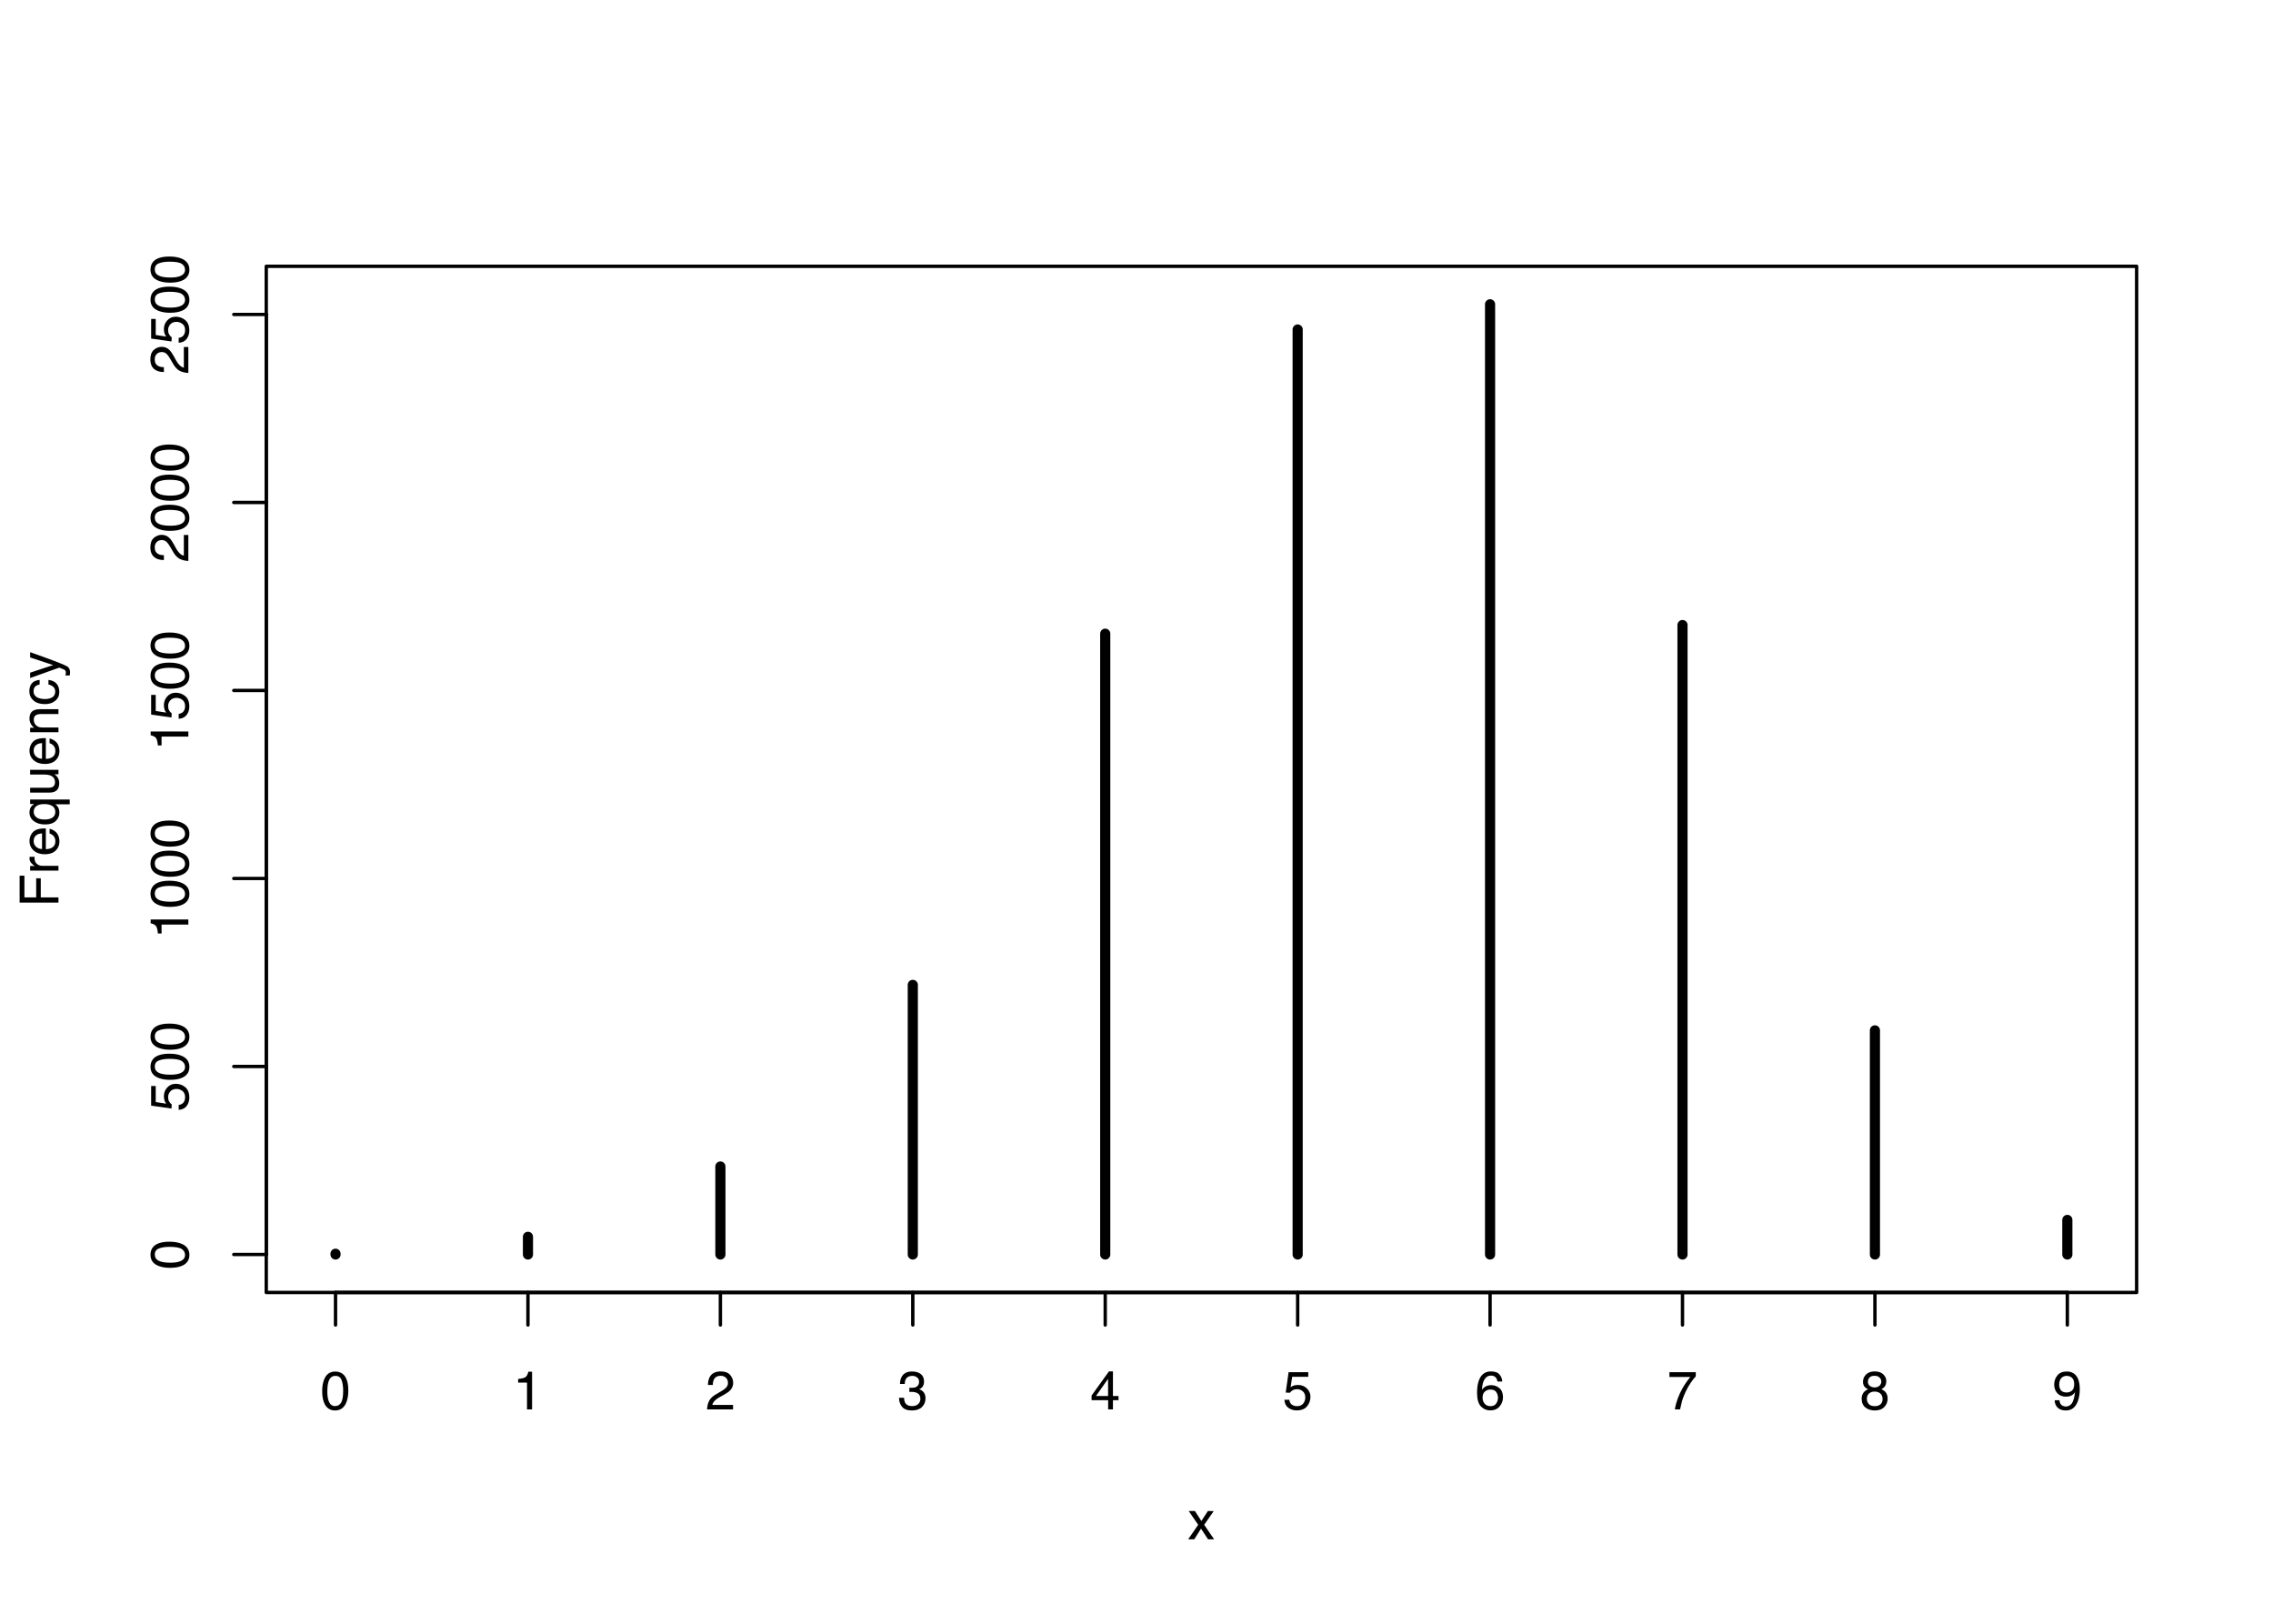
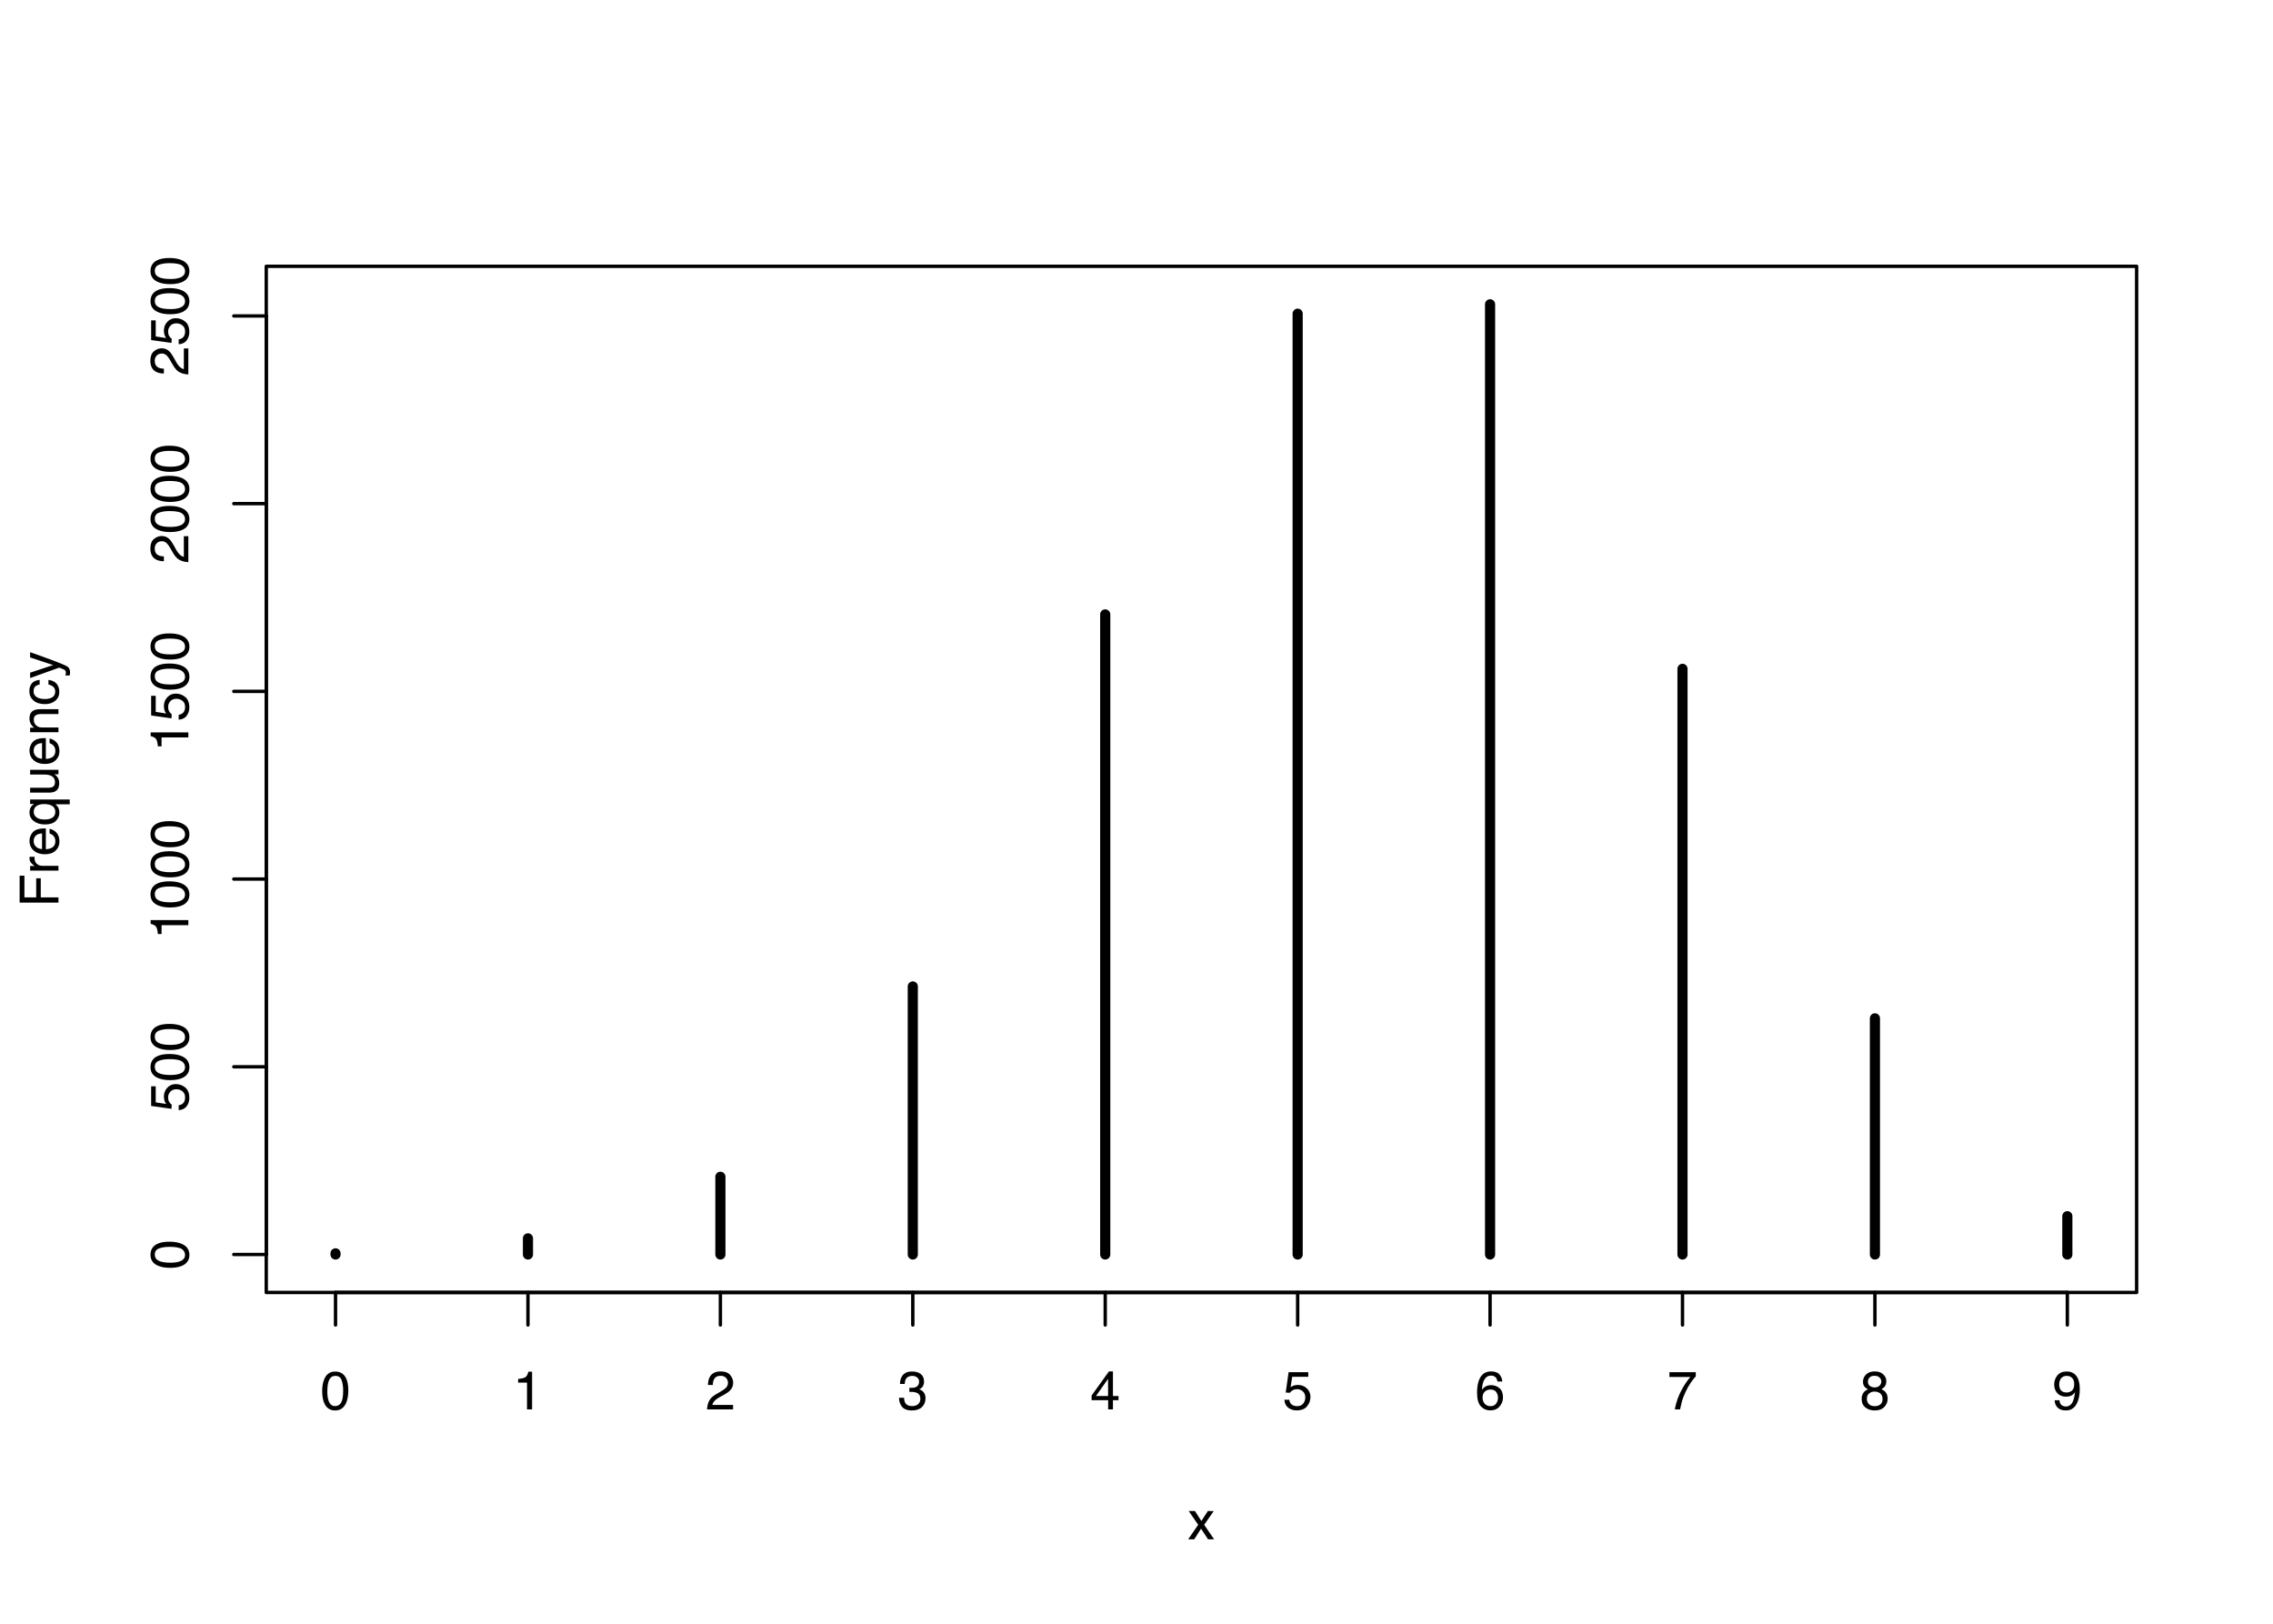
<svg xmlns="http://www.w3.org/2000/svg" xmlns:xlink="http://www.w3.org/1999/xlink" width="504pt" height="360pt" viewBox="0 0 504 360" version="1.1">
  <defs>
    <g>
      <symbol overflow="visible" id="glyph0-0">
        <path style="stroke:none;" d="M 0 -0.391 L -8.609 -0.391 L -8.609 -7.219 L 0 -7.219 Z M -1.078 -6.141 L -7.531 -6.141 L -7.531 -1.469 L -1.078 -1.469 Z M -1.078 -6.141 " />
      </symbol>
      <symbol overflow="visible" id="glyph0-1">
        <path style="stroke:none;" d="M -8.391 -3.25 C -8.391 -4.332 -7.941 -5.117 -7.047 -5.609 C -6.359 -5.984 -5.41 -6.172 -4.203 -6.172 C -3.066 -6.172 -2.125 -6 -1.375 -5.656 C -0.301 -5.164 0.234 -4.359 0.234 -3.234 C 0.234 -2.234 -0.203 -1.484 -1.078 -0.984 C -1.816 -0.578 -2.801 -0.375 -4.031 -0.375 C -4.977 -0.375 -5.797 -0.5 -6.484 -0.75 C -7.754 -1.207 -8.391 -2.039 -8.391 -3.25 Z M -0.734 -3.234 C -0.734 -3.785 -0.973 -4.223 -1.453 -4.547 C -1.941 -4.867 -2.848 -5.031 -4.172 -5.031 C -5.117 -5.031 -5.898 -4.91 -6.516 -4.672 C -7.129 -4.441 -7.438 -3.988 -7.438 -3.312 C -7.438 -2.688 -7.145 -2.227 -6.562 -1.938 C -5.977 -1.656 -5.117 -1.516 -3.984 -1.516 C -3.129 -1.516 -2.441 -1.609 -1.922 -1.797 C -1.129 -2.078 -0.734 -2.555 -0.734 -3.234 Z M -0.734 -3.234 " />
      </symbol>
      <symbol overflow="visible" id="glyph0-2">
        <path style="stroke:none;" d="M -2.141 -1.484 C -1.535 -1.555 -1.117 -1.836 -0.891 -2.328 C -0.773 -2.578 -0.719 -2.863 -0.719 -3.188 C -0.719 -3.812 -0.914 -4.273 -1.312 -4.578 C -1.707 -4.879 -2.148 -5.031 -2.641 -5.031 C -3.223 -5.031 -3.676 -4.848 -4 -4.484 C -4.32 -4.129 -4.484 -3.703 -4.484 -3.203 C -4.484 -2.836 -4.41 -2.523 -4.266 -2.266 C -4.129 -2.004 -3.938 -1.785 -3.688 -1.609 L -3.734 -0.688 L -8.25 -1.328 L -8.25 -5.688 L -7.234 -5.688 L -7.234 -2.125 L -4.906 -1.766 C -5.051 -1.961 -5.16 -2.148 -5.234 -2.328 C -5.359 -2.641 -5.422 -3 -5.422 -3.406 C -5.422 -4.176 -5.172 -4.828 -4.672 -5.359 C -4.18 -5.898 -3.555 -6.172 -2.797 -6.172 C -2.004 -6.172 -1.301 -5.922 -0.688 -5.422 C -0.082 -4.93 0.219 -4.148 0.219 -3.078 C 0.219 -2.398 0.023 -1.797 -0.359 -1.266 C -0.742 -0.742 -1.336 -0.453 -2.141 -0.391 Z M -2.141 -1.484 " />
      </symbol>
      <symbol overflow="visible" id="glyph0-3">
        <path style="stroke:none;" d="M -5.938 -1.156 L -6.75 -1.156 C -6.82 -1.914 -6.945 -2.441 -7.125 -2.734 C -7.301 -3.035 -7.711 -3.266 -8.359 -3.422 L -8.359 -4.25 L 0 -4.25 L 0 -3.125 L -5.938 -3.125 Z M -5.938 -1.156 " />
      </symbol>
      <symbol overflow="visible" id="glyph0-4">
        <path style="stroke:none;" d="M 0 -0.375 C -0.719 -0.414 -1.344 -0.566 -1.875 -0.828 C -2.414 -1.086 -2.906 -1.594 -3.344 -2.344 L -4 -3.469 C -4.289 -3.969 -4.539 -4.32 -4.75 -4.531 C -5.07 -4.852 -5.441 -5.016 -5.859 -5.016 C -6.348 -5.016 -6.734 -4.863 -7.016 -4.562 C -7.305 -4.27 -7.453 -3.883 -7.453 -3.406 C -7.453 -2.676 -7.18 -2.176 -6.641 -1.906 C -6.336 -1.75 -5.93 -1.664 -5.422 -1.656 L -5.422 -0.578 C -6.148 -0.586 -6.742 -0.723 -7.203 -0.984 C -8.016 -1.441 -8.422 -2.25 -8.422 -3.406 C -8.422 -4.363 -8.16 -5.062 -7.641 -5.5 C -7.117 -5.945 -6.539 -6.172 -5.906 -6.172 C -5.238 -6.172 -4.664 -5.938 -4.188 -5.469 C -3.906 -5.195 -3.566 -4.707 -3.172 -4 L -2.734 -3.188 C -2.523 -2.812 -2.32 -2.516 -2.125 -2.297 C -1.789 -1.898 -1.414 -1.648 -1 -1.547 L -1 -6.141 L 0 -6.141 Z M 0 -0.375 " />
      </symbol>
      <symbol overflow="visible" id="glyph0-5">
        <path style="stroke:none;" d="M -8.609 -1.031 L -8.609 -7 L -7.547 -7 L -7.547 -2.188 L -4.938 -2.188 L -4.938 -6.422 L -3.922 -6.422 L -3.922 -2.188 L 0 -2.188 L 0 -1.031 Z M -8.609 -1.031 " />
      </symbol>
      <symbol overflow="visible" id="glyph0-6">
        <path style="stroke:none;" d="M -6.281 -0.797 L -6.281 -1.812 L -5.188 -1.812 C -5.406 -1.883 -5.664 -2.082 -5.969 -2.406 C -6.27 -2.727 -6.422 -3.098 -6.422 -3.516 C -6.422 -3.535 -6.414 -3.566 -6.406 -3.609 C -6.406 -3.66 -6.398 -3.742 -6.391 -3.859 L -5.281 -3.859 C -5.289 -3.797 -5.297 -3.738 -5.297 -3.688 C -5.297 -3.633 -5.297 -3.578 -5.297 -3.516 C -5.297 -2.984 -5.125 -2.57 -4.781 -2.281 C -4.445 -2 -4.055 -1.859 -3.609 -1.859 L 0 -1.859 L 0 -0.797 Z M -6.281 -0.797 " />
      </symbol>
      <symbol overflow="visible" id="glyph0-7">
        <path style="stroke:none;" d="M -6.422 -3.391 C -6.422 -3.836 -6.316 -4.27 -6.109 -4.688 C -5.898 -5.102 -5.629 -5.422 -5.297 -5.641 C -4.973 -5.848 -4.602 -5.988 -4.188 -6.062 C -3.895 -6.125 -3.43 -6.156 -2.797 -6.156 L -2.797 -1.547 C -2.16 -1.566 -1.648 -1.719 -1.266 -2 C -0.879 -2.281 -0.688 -2.719 -0.688 -3.312 C -0.688 -3.863 -0.867 -4.301 -1.234 -4.625 C -1.441 -4.812 -1.688 -4.945 -1.969 -5.031 L -1.969 -6.062 C -1.738 -6.039 -1.484 -5.953 -1.203 -5.797 C -0.922 -5.641 -0.688 -5.469 -0.5 -5.281 C -0.188 -4.957 0.02 -4.555 0.125 -4.078 C 0.188 -3.828 0.219 -3.539 0.219 -3.219 C 0.219 -2.438 -0.062 -1.773 -0.625 -1.234 C -1.195 -0.691 -1.992 -0.422 -3.016 -0.422 C -4.023 -0.422 -4.844 -0.691 -5.469 -1.234 C -6.102 -1.785 -6.422 -2.504 -6.422 -3.391 Z M -3.641 -5.062 C -4.098 -5.02 -4.461 -4.922 -4.734 -4.766 C -5.242 -4.484 -5.5 -4.004 -5.5 -3.328 C -5.5 -2.836 -5.32 -2.426 -4.969 -2.094 C -4.625 -1.77 -4.18 -1.598 -3.641 -1.578 Z M -6.422 -3.281 Z M -6.422 -3.281 " />
      </symbol>
      <symbol overflow="visible" id="glyph0-8">
        <path style="stroke:none;" d="M -3.047 -1.453 C -2.504 -1.453 -2.051 -1.531 -1.688 -1.688 C -1.031 -1.957 -0.703 -2.438 -0.703 -3.125 C -0.703 -3.863 -1.047 -4.367 -1.734 -4.641 C -2.117 -4.797 -2.602 -4.875 -3.188 -4.875 C -3.738 -4.875 -4.191 -4.789 -4.547 -4.625 C -5.172 -4.344 -5.484 -3.844 -5.484 -3.125 C -5.484 -2.664 -5.285 -2.27 -4.891 -1.938 C -4.492 -1.613 -3.879 -1.453 -3.047 -1.453 Z M -6.422 -3.016 C -6.422 -3.535 -6.289 -3.973 -6.031 -4.328 C -5.883 -4.523 -5.676 -4.711 -5.406 -4.891 L -6.281 -4.891 L -6.281 -5.891 L 2.5 -5.891 L 2.5 -4.828 L -0.719 -4.828 C -0.438 -4.648 -0.211 -4.406 -0.047 -4.094 C 0.117 -3.789 0.203 -3.406 0.203 -2.938 C 0.203 -2.27 -0.055 -1.672 -0.578 -1.141 C -1.109 -0.617 -1.91 -0.359 -2.984 -0.359 C -3.984 -0.359 -4.805 -0.602 -5.453 -1.094 C -6.098 -1.582 -6.422 -2.223 -6.422 -3.016 Z M -6.422 -3.016 " />
      </symbol>
      <symbol overflow="visible" id="glyph0-9">
        <path style="stroke:none;" d="M -6.281 -1.828 L -2.109 -1.828 C -1.785 -1.828 -1.523 -1.879 -1.328 -1.984 C -0.953 -2.172 -0.766 -2.52 -0.766 -3.031 C -0.766 -3.758 -1.094 -4.258 -1.75 -4.531 C -2.102 -4.676 -2.582 -4.75 -3.188 -4.75 L -6.281 -4.75 L -6.281 -5.797 L 0 -5.797 L 0 -4.812 L -0.922 -4.812 C -0.68 -4.676 -0.484 -4.508 -0.328 -4.312 C 0.004 -3.906 0.172 -3.414 0.172 -2.844 C 0.172 -1.945 -0.129 -1.336 -0.734 -1.016 C -1.047 -0.836 -1.473 -0.75 -2.016 -0.75 L -6.281 -0.75 Z M -6.422 -3.281 Z M -6.422 -3.281 " />
      </symbol>
      <symbol overflow="visible" id="glyph0-10">
        <path style="stroke:none;" d="M -6.281 -0.781 L -6.281 -1.781 L -5.391 -1.781 C -5.754 -2.07 -6.016 -2.383 -6.172 -2.719 C -6.336 -3.051 -6.422 -3.422 -6.422 -3.828 C -6.422 -4.711 -6.109 -5.312 -5.484 -5.625 C -5.141 -5.801 -4.656 -5.891 -4.031 -5.891 L 0 -5.891 L 0 -4.812 L -3.953 -4.812 C -4.336 -4.812 -4.645 -4.754 -4.875 -4.641 C -5.27 -4.453 -5.469 -4.113 -5.469 -3.625 C -5.469 -3.375 -5.441 -3.172 -5.391 -3.016 C -5.305 -2.723 -5.133 -2.469 -4.875 -2.25 C -4.664 -2.07 -4.453 -1.957 -4.234 -1.906 C -4.016 -1.852 -3.695 -1.828 -3.281 -1.828 L 0 -1.828 L 0 -0.781 Z M -6.422 -3.25 Z M -6.422 -3.25 " />
      </symbol>
      <symbol overflow="visible" id="glyph0-11">
        <path style="stroke:none;" d="M -6.453 -3.188 C -6.453 -3.895 -6.281 -4.469 -5.938 -4.906 C -5.594 -5.352 -5.004 -5.625 -4.172 -5.719 L -4.172 -4.688 C -4.555 -4.625 -4.875 -4.484 -5.125 -4.266 C -5.383 -4.047 -5.516 -3.688 -5.516 -3.188 C -5.516 -2.52 -5.188 -2.039 -4.531 -1.75 C -4.102 -1.562 -3.578 -1.469 -2.953 -1.469 C -2.328 -1.469 -1.797 -1.598 -1.359 -1.859 C -0.93 -2.129 -0.719 -2.551 -0.719 -3.125 C -0.719 -3.562 -0.852 -3.906 -1.125 -4.156 C -1.395 -4.414 -1.758 -4.594 -2.219 -4.688 L -2.219 -5.719 C -1.383 -5.602 -0.773 -5.312 -0.391 -4.844 C -0.004 -4.375 0.188 -3.773 0.188 -3.047 C 0.188 -2.223 -0.113 -1.566 -0.719 -1.078 C -1.32 -0.586 -2.07 -0.344 -2.969 -0.344 C -4.07 -0.344 -4.926 -0.609 -5.531 -1.141 C -6.145 -1.68 -6.453 -2.363 -6.453 -3.188 Z M -6.422 -3.031 Z M -6.422 -3.031 " />
      </symbol>
      <symbol overflow="visible" id="glyph0-12">
        <path style="stroke:none;" d="M -6.281 -4.688 L -6.281 -5.859 C -5.875 -5.711 -4.953 -5.383 -3.516 -4.875 C -2.441 -4.488 -1.566 -4.164 -0.891 -3.906 C 0.711 -3.301 1.691 -2.875 2.047 -2.625 C 2.398 -2.375 2.578 -1.941 2.578 -1.328 C 2.578 -1.18 2.566 -1.066 2.547 -0.984 C 2.535 -0.91 2.516 -0.812 2.484 -0.688 L 1.531 -0.688 C 1.582 -0.875 1.613 -1.008 1.625 -1.094 C 1.633 -1.176 1.641 -1.25 1.641 -1.312 C 1.641 -1.5 1.609 -1.641 1.547 -1.734 C 1.484 -1.828 1.406 -1.906 1.312 -1.969 C 1.281 -1.988 1.117 -2.055 0.828 -2.172 C 0.535 -2.297 0.32 -2.383 0.188 -2.438 L -6.281 -0.125 L -6.281 -1.312 L -1.172 -3 Z M -6.422 -3 Z M -6.422 -3 " />
      </symbol>
      <symbol overflow="visible" id="glyph1-0">
        <path style="stroke:none;" d="M 0.391 0 L 0.391 -8.609 L 7.219 -8.609 L 7.219 0 Z M 6.141 -1.078 L 6.141 -7.531 L 1.469 -7.531 L 1.469 -1.078 Z M 6.141 -1.078 " />
      </symbol>
      <symbol overflow="visible" id="glyph1-1">
        <path style="stroke:none;" d="M 0.172 -6.281 L 1.547 -6.281 L 2.984 -4.062 L 4.438 -6.281 L 5.719 -6.25 L 3.609 -3.219 L 5.812 0 L 4.469 0 L 2.906 -2.359 L 1.406 0 L 0.062 0 L 2.281 -3.219 Z M 0.172 -6.281 " />
      </symbol>
      <symbol overflow="visible" id="glyph1-2">
        <path style="stroke:none;" d="M 3.25 -8.391 C 4.332 -8.391 5.117 -7.941 5.609 -7.047 C 5.984 -6.359 6.172 -5.41 6.172 -4.203 C 6.172 -3.066 6 -2.125 5.656 -1.375 C 5.164 -0.301 4.359 0.234 3.234 0.234 C 2.234 0.234 1.484 -0.203 0.984 -1.078 C 0.578 -1.816 0.375 -2.801 0.375 -4.031 C 0.375 -4.977 0.5 -5.797 0.75 -6.484 C 1.207 -7.754 2.039 -8.391 3.25 -8.391 Z M 3.234 -0.734 C 3.785 -0.734 4.223 -0.973 4.547 -1.453 C 4.867 -1.941 5.031 -2.848 5.031 -4.172 C 5.031 -5.117 4.91 -5.898 4.672 -6.516 C 4.441 -7.129 3.988 -7.438 3.312 -7.438 C 2.688 -7.438 2.227 -7.145 1.938 -6.562 C 1.656 -5.977 1.516 -5.117 1.516 -3.984 C 1.516 -3.129 1.609 -2.441 1.797 -1.922 C 2.078 -1.129 2.555 -0.734 3.234 -0.734 Z M 3.234 -0.734 " />
      </symbol>
      <symbol overflow="visible" id="glyph1-3">
        <path style="stroke:none;" d="M 1.156 -5.938 L 1.156 -6.75 C 1.914 -6.82 2.441 -6.945 2.734 -7.125 C 3.035 -7.301 3.266 -7.711 3.422 -8.359 L 4.25 -8.359 L 4.25 0 L 3.125 0 L 3.125 -5.938 Z M 1.156 -5.938 " />
      </symbol>
      <symbol overflow="visible" id="glyph1-4">
        <path style="stroke:none;" d="M 0.375 0 C 0.414 -0.719 0.566 -1.344 0.828 -1.875 C 1.086 -2.414 1.594 -2.906 2.344 -3.344 L 3.469 -4 C 3.969 -4.289 4.32 -4.539 4.531 -4.75 C 4.852 -5.07 5.016 -5.441 5.016 -5.859 C 5.016 -6.348 4.863 -6.734 4.562 -7.016 C 4.27 -7.305 3.883 -7.453 3.406 -7.453 C 2.676 -7.453 2.176 -7.18 1.906 -6.641 C 1.75 -6.336 1.664 -5.93 1.656 -5.422 L 0.578 -5.422 C 0.586 -6.148 0.723 -6.742 0.984 -7.203 C 1.441 -8.016 2.25 -8.422 3.406 -8.422 C 4.363 -8.422 5.062 -8.16 5.5 -7.641 C 5.945 -7.117 6.172 -6.539 6.172 -5.906 C 6.172 -5.238 5.938 -4.664 5.469 -4.188 C 5.195 -3.906 4.707 -3.566 4 -3.172 L 3.188 -2.734 C 2.812 -2.523 2.516 -2.32 2.297 -2.125 C 1.898 -1.789 1.648 -1.414 1.547 -1 L 6.141 -1 L 6.141 0 Z M 0.375 0 " />
      </symbol>
      <symbol overflow="visible" id="glyph1-5">
        <path style="stroke:none;" d="M 3.125 0.234 C 2.125 0.234 1.398 -0.035 0.953 -0.578 C 0.504 -1.129 0.281 -1.797 0.281 -2.578 L 1.391 -2.578 C 1.43 -2.035 1.531 -1.641 1.688 -1.391 C 1.969 -0.953 2.461 -0.734 3.172 -0.734 C 3.734 -0.734 4.18 -0.879 4.516 -1.172 C 4.848 -1.473 5.016 -1.859 5.016 -2.328 C 5.016 -2.898 4.836 -3.301 4.484 -3.531 C 4.129 -3.77 3.641 -3.891 3.016 -3.891 C 2.941 -3.891 2.867 -3.883 2.797 -3.875 C 2.723 -3.875 2.648 -3.875 2.578 -3.875 L 2.578 -4.812 C 2.691 -4.789 2.785 -4.781 2.859 -4.781 C 2.93 -4.781 3.008 -4.781 3.094 -4.781 C 3.488 -4.781 3.812 -4.844 4.062 -4.969 C 4.508 -5.188 4.734 -5.578 4.734 -6.141 C 4.734 -6.555 4.582 -6.875 4.281 -7.094 C 3.988 -7.32 3.645 -7.438 3.25 -7.438 C 2.551 -7.438 2.066 -7.203 1.797 -6.734 C 1.648 -6.484 1.566 -6.117 1.547 -5.641 L 0.5 -5.641 C 0.5 -6.266 0.625 -6.797 0.875 -7.234 C 1.301 -8.016 2.055 -8.406 3.141 -8.406 C 3.992 -8.406 4.656 -8.211 5.125 -7.828 C 5.594 -7.453 5.828 -6.898 5.828 -6.172 C 5.828 -5.66 5.691 -5.242 5.422 -4.922 C 5.242 -4.723 5.02 -4.566 4.75 -4.453 C 5.188 -4.328 5.531 -4.094 5.781 -3.75 C 6.031 -3.406 6.156 -2.984 6.156 -2.484 C 6.156 -1.68 5.891 -1.023 5.359 -0.516 C 4.836 -0.016 4.094 0.234 3.125 0.234 Z M 3.125 0.234 " />
      </symbol>
      <symbol overflow="visible" id="glyph1-6">
        <path style="stroke:none;" d="M 3.969 -2.969 L 3.969 -6.781 L 1.281 -2.969 Z M 3.984 0 L 3.984 -2.047 L 0.312 -2.047 L 0.312 -3.078 L 4.156 -8.422 L 5.047 -8.422 L 5.047 -2.969 L 6.281 -2.969 L 6.281 -2.047 L 5.047 -2.047 L 5.047 0 Z M 3.984 0 " />
      </symbol>
      <symbol overflow="visible" id="glyph1-7">
        <path style="stroke:none;" d="M 1.484 -2.141 C 1.555 -1.535 1.836 -1.117 2.328 -0.891 C 2.578 -0.773 2.863 -0.719 3.188 -0.719 C 3.812 -0.719 4.273 -0.914 4.578 -1.312 C 4.879 -1.707 5.031 -2.148 5.031 -2.641 C 5.031 -3.223 4.848 -3.676 4.484 -4 C 4.129 -4.32 3.703 -4.484 3.203 -4.484 C 2.836 -4.484 2.523 -4.41 2.266 -4.266 C 2.004 -4.129 1.785 -3.938 1.609 -3.688 L 0.688 -3.734 L 1.328 -8.25 L 5.688 -8.25 L 5.688 -7.234 L 2.125 -7.234 L 1.766 -4.906 C 1.961 -5.051 2.148 -5.16 2.328 -5.234 C 2.641 -5.359 3 -5.422 3.406 -5.422 C 4.176 -5.422 4.828 -5.172 5.359 -4.672 C 5.898 -4.18 6.172 -3.555 6.172 -2.797 C 6.172 -2.004 5.922 -1.301 5.422 -0.688 C 4.93 -0.082 4.148 0.219 3.078 0.219 C 2.398 0.219 1.797 0.023 1.266 -0.359 C 0.742 -0.742 0.453 -1.336 0.391 -2.141 Z M 1.484 -2.141 " />
      </symbol>
      <symbol overflow="visible" id="glyph1-8">
        <path style="stroke:none;" d="M 3.516 -8.422 C 4.453 -8.422 5.102 -8.176 5.469 -7.688 C 5.844 -7.207 6.031 -6.707 6.031 -6.188 L 4.984 -6.188 C 4.922 -6.52 4.82 -6.781 4.688 -6.969 C 4.426 -7.32 4.039 -7.5 3.531 -7.5 C 2.938 -7.5 2.461 -7.223 2.109 -6.672 C 1.766 -6.129 1.578 -5.352 1.547 -4.344 C 1.785 -4.695 2.086 -4.961 2.453 -5.141 C 2.785 -5.297 3.16 -5.375 3.578 -5.375 C 4.285 -5.375 4.898 -5.148 5.422 -4.703 C 5.941 -4.254 6.203 -3.582 6.203 -2.688 C 6.203 -1.926 5.953 -1.25 5.453 -0.656 C 4.961 -0.07 4.258 0.219 3.344 0.219 C 2.551 0.219 1.867 -0.078 1.297 -0.672 C 0.734 -1.273 0.453 -2.281 0.453 -3.688 C 0.453 -4.727 0.578 -5.613 0.828 -6.344 C 1.316 -7.727 2.211 -8.422 3.516 -8.422 Z M 3.438 -0.719 C 3.988 -0.719 4.398 -0.906 4.672 -1.281 C 4.953 -1.656 5.094 -2.098 5.094 -2.609 C 5.094 -3.035 4.969 -3.441 4.719 -3.828 C 4.477 -4.211 4.031 -4.406 3.375 -4.406 C 2.926 -4.406 2.531 -4.254 2.188 -3.953 C 1.844 -3.66 1.672 -3.211 1.672 -2.609 C 1.672 -2.078 1.828 -1.629 2.141 -1.266 C 2.453 -0.898 2.883 -0.719 3.438 -0.719 Z M 3.438 -0.719 " />
      </symbol>
      <symbol overflow="visible" id="glyph1-9">
        <path style="stroke:none;" d="M 6.281 -8.25 L 6.281 -7.328 C 6.008 -7.066 5.648 -6.613 5.203 -5.969 C 4.754 -5.32 4.359 -4.625 4.016 -3.875 C 3.672 -3.133 3.41 -2.469 3.234 -1.875 C 3.129 -1.488 2.984 -0.863 2.797 0 L 1.641 0 C 1.898 -1.602 2.484 -3.195 3.391 -4.781 C 3.93 -5.707 4.492 -6.508 5.078 -7.188 L 0.438 -7.188 L 0.438 -8.25 Z M 6.281 -8.25 " />
      </symbol>
      <symbol overflow="visible" id="glyph1-10">
        <path style="stroke:none;" d="M 3.266 -4.875 C 3.734 -4.875 4.098 -5.004 4.359 -5.266 C 4.617 -5.523 4.75 -5.832 4.75 -6.188 C 4.75 -6.5 4.625 -6.785 4.375 -7.047 C 4.125 -7.316 3.742 -7.453 3.234 -7.453 C 2.723 -7.453 2.352 -7.316 2.125 -7.047 C 1.895 -6.785 1.781 -6.484 1.781 -6.141 C 1.781 -5.742 1.926 -5.43 2.219 -5.203 C 2.52 -4.984 2.867 -4.875 3.266 -4.875 Z M 3.328 -0.719 C 3.816 -0.719 4.223 -0.848 4.547 -1.109 C 4.867 -1.379 5.031 -1.773 5.031 -2.297 C 5.031 -2.836 4.863 -3.25 4.531 -3.531 C 4.195 -3.812 3.77 -3.953 3.25 -3.953 C 2.75 -3.953 2.336 -3.805 2.016 -3.516 C 1.703 -3.234 1.547 -2.836 1.547 -2.328 C 1.547 -1.891 1.691 -1.508 1.984 -1.188 C 2.273 -0.875 2.723 -0.719 3.328 -0.719 Z M 1.828 -4.469 C 1.535 -4.594 1.305 -4.738 1.141 -4.906 C 0.836 -5.219 0.688 -5.625 0.688 -6.125 C 0.688 -6.75 0.91 -7.285 1.359 -7.734 C 1.816 -8.191 2.457 -8.422 3.281 -8.422 C 4.094 -8.422 4.723 -8.207 5.172 -7.781 C 5.629 -7.352 5.859 -6.859 5.859 -6.297 C 5.859 -5.773 5.727 -5.348 5.469 -5.016 C 5.32 -4.836 5.094 -4.66 4.781 -4.484 C 5.125 -4.328 5.395 -4.145 5.594 -3.938 C 5.969 -3.539 6.156 -3.031 6.156 -2.406 C 6.156 -1.664 5.906 -1.039 5.406 -0.531 C 4.914 -0.02 4.219 0.234 3.312 0.234 C 2.488 0.234 1.797 0.016 1.234 -0.422 C 0.672 -0.867 0.391 -1.516 0.391 -2.359 C 0.391 -2.848 0.508 -3.273 0.75 -3.641 C 0.988 -4.004 1.348 -4.281 1.828 -4.469 Z M 1.828 -4.469 " />
      </symbol>
      <symbol overflow="visible" id="glyph1-11">
        <path style="stroke:none;" d="M 1.594 -2.031 C 1.625 -1.445 1.848 -1.047 2.266 -0.828 C 2.484 -0.703 2.727 -0.641 3 -0.641 C 3.5 -0.641 3.926 -0.848 4.281 -1.266 C 4.633 -1.691 4.891 -2.547 5.047 -3.828 C 4.805 -3.461 4.516 -3.203 4.172 -3.047 C 3.828 -2.898 3.453 -2.828 3.047 -2.828 C 2.242 -2.828 1.602 -3.078 1.125 -3.578 C 0.656 -4.086 0.422 -4.738 0.422 -5.531 C 0.422 -6.289 0.656 -6.957 1.125 -7.531 C 1.594 -8.113 2.281 -8.406 3.188 -8.406 C 4.406 -8.406 5.25 -7.852 5.719 -6.75 C 5.969 -6.145 6.094 -5.391 6.094 -4.484 C 6.094 -3.453 5.941 -2.539 5.641 -1.75 C 5.129 -0.426 4.258 0.234 3.031 0.234 C 2.219 0.234 1.598 0.02 1.172 -0.406 C 0.742 -0.844 0.531 -1.383 0.531 -2.031 Z M 3.188 -3.75 C 3.613 -3.75 4 -3.883 4.344 -4.156 C 4.688 -4.438 4.859 -4.922 4.859 -5.609 C 4.859 -6.223 4.703 -6.68 4.391 -6.984 C 4.078 -7.285 3.68 -7.438 3.203 -7.438 C 2.691 -7.438 2.285 -7.266 1.984 -6.922 C 1.68 -6.578 1.531 -6.113 1.531 -5.531 C 1.531 -4.988 1.66 -4.555 1.922 -4.234 C 2.191 -3.91 2.613 -3.75 3.188 -3.75 Z M 3.188 -3.75 " />
      </symbol>
    </g>
  </defs>
  <g id="surface234">
    <rect x="0" y="0" width="504" height="360" style="fill:rgb(100%,100%,100%);fill-opacity:1;stroke:none;" />
-     <path style="fill:none;stroke-width:2.25;stroke-linecap:round;stroke-linejoin:round;stroke:rgb(0%,0%,0%);stroke-opacity:1;stroke-miterlimit:10;" d="M 74.398 278.133 L 74.398 277.965 " />
-     <path style="fill:none;stroke-width:2.25;stroke-linecap:round;stroke-linejoin:round;stroke:rgb(0%,0%,0%);stroke-opacity:1;stroke-miterlimit:10;" d="M 117.066 278.133 L 117.066 274.215 " />
-     <path style="fill:none;stroke-width:2.25;stroke-linecap:round;stroke-linejoin:round;stroke:rgb(0%,0%,0%);stroke-opacity:1;stroke-miterlimit:10;" d="M 159.734 278.133 L 159.734 258.625 " />
-     <path style="fill:none;stroke-width:2.25;stroke-linecap:round;stroke-linejoin:round;stroke:rgb(0%,0%,0%);stroke-opacity:1;stroke-miterlimit:10;" d="M 202.398 278.133 L 202.398 218.359 " />
-     <path style="fill:none;stroke-width:2.25;stroke-linecap:round;stroke-linejoin:round;stroke:rgb(0%,0%,0%);stroke-opacity:1;stroke-miterlimit:10;" d="M 245.066 278.133 L 245.066 140.496 " />
-     <path style="fill:none;stroke-width:2.25;stroke-linecap:round;stroke-linejoin:round;stroke:rgb(0%,0%,0%);stroke-opacity:1;stroke-miterlimit:10;" d="M 287.734 278.133 L 287.734 73.051 " />
+     <path style="fill:none;stroke-width:2.25;stroke-linecap:round;stroke-linejoin:round;stroke:rgb(0%,0%,0%);stroke-opacity:1;stroke-miterlimit:10;" d="M 74.398 278.133 L 74.398 277.883 " />
+     <path style="fill:none;stroke-width:2.25;stroke-linecap:round;stroke-linejoin:round;stroke:rgb(0%,0%,0%);stroke-opacity:1;stroke-miterlimit:10;" d="M 117.066 278.133 L 117.066 274.555 " />
+     <path style="fill:none;stroke-width:2.25;stroke-linecap:round;stroke-linejoin:round;stroke:rgb(0%,0%,0%);stroke-opacity:1;stroke-miterlimit:10;" d="M 159.734 278.133 L 159.734 260.902 " />
+     <path style="fill:none;stroke-width:2.25;stroke-linecap:round;stroke-linejoin:round;stroke:rgb(0%,0%,0%);stroke-opacity:1;stroke-miterlimit:10;" d="M 202.398 278.133 L 202.398 218.703 " />
+     <path style="fill:none;stroke-width:2.25;stroke-linecap:round;stroke-linejoin:round;stroke:rgb(0%,0%,0%);stroke-opacity:1;stroke-miterlimit:10;" d="M 245.066 278.133 L 245.066 136.219 " />
+     <path style="fill:none;stroke-width:2.25;stroke-linecap:round;stroke-linejoin:round;stroke:rgb(0%,0%,0%);stroke-opacity:1;stroke-miterlimit:10;" d="M 287.734 278.133 L 287.734 69.547 " />
    <path style="fill:none;stroke-width:2.25;stroke-linecap:round;stroke-linejoin:round;stroke:rgb(0%,0%,0%);stroke-opacity:1;stroke-miterlimit:10;" d="M 330.398 278.133 L 330.398 67.465 " />
-     <path style="fill:none;stroke-width:2.25;stroke-linecap:round;stroke-linejoin:round;stroke:rgb(0%,0%,0%);stroke-opacity:1;stroke-miterlimit:10;" d="M 373.066 278.133 L 373.066 138.578 " />
-     <path style="fill:none;stroke-width:2.25;stroke-linecap:round;stroke-linejoin:round;stroke:rgb(0%,0%,0%);stroke-opacity:1;stroke-miterlimit:10;" d="M 415.734 278.133 L 415.734 228.445 " />
-     <path style="fill:none;stroke-width:2.25;stroke-linecap:round;stroke-linejoin:round;stroke:rgb(0%,0%,0%);stroke-opacity:1;stroke-miterlimit:10;" d="M 458.398 278.133 L 458.398 270.465 " />
-     <path style="fill:none;stroke-width:0.75;stroke-linecap:round;stroke-linejoin:round;stroke:rgb(0%,0%,0%);stroke-opacity:1;stroke-miterlimit:10;" d="M 59.039 278.133 L 59.039 69.719 " />
+     <path style="fill:none;stroke-width:2.25;stroke-linecap:round;stroke-linejoin:round;stroke:rgb(0%,0%,0%);stroke-opacity:1;stroke-miterlimit:10;" d="M 373.066 278.133 L 373.066 148.289 " />
+     <path style="fill:none;stroke-width:2.25;stroke-linecap:round;stroke-linejoin:round;stroke:rgb(0%,0%,0%);stroke-opacity:1;stroke-miterlimit:10;" d="M 415.734 278.133 L 415.734 225.777 " />
+     <path style="fill:none;stroke-width:2.25;stroke-linecap:round;stroke-linejoin:round;stroke:rgb(0%,0%,0%);stroke-opacity:1;stroke-miterlimit:10;" d="M 458.398 278.133 L 458.398 269.645 " />
+     <path style="fill:none;stroke-width:0.75;stroke-linecap:round;stroke-linejoin:round;stroke:rgb(0%,0%,0%);stroke-opacity:1;stroke-miterlimit:10;" d="M 59.039 278.133 L 59.039 70.047 " />
    <path style="fill:none;stroke-width:0.75;stroke-linecap:round;stroke-linejoin:round;stroke:rgb(0%,0%,0%);stroke-opacity:1;stroke-miterlimit:10;" d="M 59.039 278.133 L 51.84 278.133 " />
-     <path style="fill:none;stroke-width:0.75;stroke-linecap:round;stroke-linejoin:round;stroke:rgb(0%,0%,0%);stroke-opacity:1;stroke-miterlimit:10;" d="M 59.039 236.449 L 51.84 236.449 " />
-     <path style="fill:none;stroke-width:0.75;stroke-linecap:round;stroke-linejoin:round;stroke:rgb(0%,0%,0%);stroke-opacity:1;stroke-miterlimit:10;" d="M 59.039 194.766 L 51.84 194.766 " />
-     <path style="fill:none;stroke-width:0.75;stroke-linecap:round;stroke-linejoin:round;stroke:rgb(0%,0%,0%);stroke-opacity:1;stroke-miterlimit:10;" d="M 59.039 153.082 L 51.84 153.082 " />
-     <path style="fill:none;stroke-width:0.75;stroke-linecap:round;stroke-linejoin:round;stroke:rgb(0%,0%,0%);stroke-opacity:1;stroke-miterlimit:10;" d="M 59.039 111.402 L 51.84 111.402 " />
-     <path style="fill:none;stroke-width:0.75;stroke-linecap:round;stroke-linejoin:round;stroke:rgb(0%,0%,0%);stroke-opacity:1;stroke-miterlimit:10;" d="M 59.039 69.719 L 51.84 69.719 " />
+     <path style="fill:none;stroke-width:0.75;stroke-linecap:round;stroke-linejoin:round;stroke:rgb(0%,0%,0%);stroke-opacity:1;stroke-miterlimit:10;" d="M 59.039 236.516 L 51.84 236.516 " />
+     <path style="fill:none;stroke-width:0.75;stroke-linecap:round;stroke-linejoin:round;stroke:rgb(0%,0%,0%);stroke-opacity:1;stroke-miterlimit:10;" d="M 59.039 194.898 L 51.84 194.898 " />
+     <path style="fill:none;stroke-width:0.75;stroke-linecap:round;stroke-linejoin:round;stroke:rgb(0%,0%,0%);stroke-opacity:1;stroke-miterlimit:10;" d="M 59.039 153.281 L 51.84 153.281 " />
+     <path style="fill:none;stroke-width:0.75;stroke-linecap:round;stroke-linejoin:round;stroke:rgb(0%,0%,0%);stroke-opacity:1;stroke-miterlimit:10;" d="M 59.039 111.664 L 51.84 111.664 " />
+     <path style="fill:none;stroke-width:0.75;stroke-linecap:round;stroke-linejoin:round;stroke:rgb(0%,0%,0%);stroke-opacity:1;stroke-miterlimit:10;" d="M 59.039 70.047 L 51.84 70.047 " />
    <g style="fill:rgb(0%,0%,0%);fill-opacity:1;">
      <use xlink:href="#glyph0-1" x="41.762" y="281.469" />
    </g>
    <g style="fill:rgb(0%,0%,0%);fill-opacity:1;">
-       <use xlink:href="#glyph0-2" x="41.762" y="246.461" />
-       <use xlink:href="#glyph0-1" x="41.762" y="239.787" />
-       <use xlink:href="#glyph0-1" x="41.762" y="233.113" />
+       <use xlink:href="#glyph0-2" x="41.762" y="246.527" />
+       <use xlink:href="#glyph0-1" x="41.762" y="239.854" />
+       <use xlink:href="#glyph0-1" x="41.762" y="233.18" />
    </g>
    <g style="fill:rgb(0%,0%,0%);fill-opacity:1;">
-       <use xlink:href="#glyph0-3" x="41.762" y="208.113" />
-       <use xlink:href="#glyph0-1" x="41.762" y="201.439" />
-       <use xlink:href="#glyph0-1" x="41.762" y="194.766" />
-       <use xlink:href="#glyph0-1" x="41.762" y="188.092" />
+       <use xlink:href="#glyph0-3" x="41.762" y="208.246" />
+       <use xlink:href="#glyph0-1" x="41.762" y="201.572" />
+       <use xlink:href="#glyph0-1" x="41.762" y="194.898" />
+       <use xlink:href="#glyph0-1" x="41.762" y="188.225" />
    </g>
    <g style="fill:rgb(0%,0%,0%);fill-opacity:1;">
-       <use xlink:href="#glyph0-3" x="41.762" y="166.43" />
-       <use xlink:href="#glyph0-2" x="41.762" y="159.756" />
-       <use xlink:href="#glyph0-1" x="41.762" y="153.082" />
-       <use xlink:href="#glyph0-1" x="41.762" y="146.408" />
+       <use xlink:href="#glyph0-3" x="41.762" y="166.629" />
+       <use xlink:href="#glyph0-2" x="41.762" y="159.955" />
+       <use xlink:href="#glyph0-1" x="41.762" y="153.281" />
+       <use xlink:href="#glyph0-1" x="41.762" y="146.607" />
    </g>
    <g style="fill:rgb(0%,0%,0%);fill-opacity:1;">
-       <use xlink:href="#glyph0-4" x="41.762" y="124.75" />
-       <use xlink:href="#glyph0-1" x="41.762" y="118.076" />
-       <use xlink:href="#glyph0-1" x="41.762" y="111.402" />
-       <use xlink:href="#glyph0-1" x="41.762" y="104.729" />
+       <use xlink:href="#glyph0-4" x="41.762" y="125.012" />
+       <use xlink:href="#glyph0-1" x="41.762" y="118.338" />
+       <use xlink:href="#glyph0-1" x="41.762" y="111.664" />
+       <use xlink:href="#glyph0-1" x="41.762" y="104.99" />
    </g>
    <g style="fill:rgb(0%,0%,0%);fill-opacity:1;">
-       <use xlink:href="#glyph0-4" x="41.762" y="83.066" />
-       <use xlink:href="#glyph0-2" x="41.762" y="76.393" />
-       <use xlink:href="#glyph0-1" x="41.762" y="69.719" />
-       <use xlink:href="#glyph0-1" x="41.762" y="63.045" />
+       <use xlink:href="#glyph0-4" x="41.762" y="83.395" />
+       <use xlink:href="#glyph0-2" x="41.762" y="76.721" />
+       <use xlink:href="#glyph0-1" x="41.762" y="70.047" />
+       <use xlink:href="#glyph0-1" x="41.762" y="63.373" />
    </g>
    <path style="fill:none;stroke-width:0.75;stroke-linecap:round;stroke-linejoin:round;stroke:rgb(0%,0%,0%);stroke-opacity:1;stroke-miterlimit:10;" d="M 59.039 286.559 L 473.762 286.559 L 473.762 59.039 L 59.039 59.039 Z M 59.039 286.559 " />
    <g style="fill:rgb(0%,0%,0%);fill-opacity:1;">
      <use xlink:href="#glyph1-1" x="263.398" y="341.281" />
    </g>
    <g style="fill:rgb(0%,0%,0%);fill-opacity:1;">
      <use xlink:href="#glyph0-5" x="12.961" y="201.148" />
      <use xlink:href="#glyph0-6" x="12.961" y="193.818" />
      <use xlink:href="#glyph0-7" x="12.961" y="189.822" />
      <use xlink:href="#glyph0-8" x="12.961" y="183.148" />
      <use xlink:href="#glyph0-9" x="12.961" y="176.475" />
      <use xlink:href="#glyph0-7" x="12.961" y="169.801" />
      <use xlink:href="#glyph0-10" x="12.961" y="163.127" />
      <use xlink:href="#glyph0-11" x="12.961" y="156.453" />
      <use xlink:href="#glyph0-12" x="12.961" y="150.453" />
    </g>
    <path style="fill:none;stroke-width:0.75;stroke-linecap:round;stroke-linejoin:round;stroke:rgb(0%,0%,0%);stroke-opacity:1;stroke-miterlimit:10;" d="M 74.398 286.559 L 458.398 286.559 " />
    <path style="fill:none;stroke-width:0.75;stroke-linecap:round;stroke-linejoin:round;stroke:rgb(0%,0%,0%);stroke-opacity:1;stroke-miterlimit:10;" d="M 74.398 286.559 L 74.398 293.762 " />
    <path style="fill:none;stroke-width:0.75;stroke-linecap:round;stroke-linejoin:round;stroke:rgb(0%,0%,0%);stroke-opacity:1;stroke-miterlimit:10;" d="M 117.066 286.559 L 117.066 293.762 " />
    <path style="fill:none;stroke-width:0.75;stroke-linecap:round;stroke-linejoin:round;stroke:rgb(0%,0%,0%);stroke-opacity:1;stroke-miterlimit:10;" d="M 159.734 286.559 L 159.734 293.762 " />
    <path style="fill:none;stroke-width:0.75;stroke-linecap:round;stroke-linejoin:round;stroke:rgb(0%,0%,0%);stroke-opacity:1;stroke-miterlimit:10;" d="M 202.398 286.559 L 202.398 293.762 " />
    <path style="fill:none;stroke-width:0.75;stroke-linecap:round;stroke-linejoin:round;stroke:rgb(0%,0%,0%);stroke-opacity:1;stroke-miterlimit:10;" d="M 245.066 286.559 L 245.066 293.762 " />
    <path style="fill:none;stroke-width:0.75;stroke-linecap:round;stroke-linejoin:round;stroke:rgb(0%,0%,0%);stroke-opacity:1;stroke-miterlimit:10;" d="M 287.734 286.559 L 287.734 293.762 " />
    <path style="fill:none;stroke-width:0.75;stroke-linecap:round;stroke-linejoin:round;stroke:rgb(0%,0%,0%);stroke-opacity:1;stroke-miterlimit:10;" d="M 330.398 286.559 L 330.398 293.762 " />
    <path style="fill:none;stroke-width:0.75;stroke-linecap:round;stroke-linejoin:round;stroke:rgb(0%,0%,0%);stroke-opacity:1;stroke-miterlimit:10;" d="M 373.066 286.559 L 373.066 293.762 " />
    <path style="fill:none;stroke-width:0.75;stroke-linecap:round;stroke-linejoin:round;stroke:rgb(0%,0%,0%);stroke-opacity:1;stroke-miterlimit:10;" d="M 415.734 286.559 L 415.734 293.762 " />
    <path style="fill:none;stroke-width:0.75;stroke-linecap:round;stroke-linejoin:round;stroke:rgb(0%,0%,0%);stroke-opacity:1;stroke-miterlimit:10;" d="M 458.398 286.559 L 458.398 293.762 " />
    <g style="fill:rgb(0%,0%,0%);fill-opacity:1;">
      <use xlink:href="#glyph1-2" x="71.062" y="312.48" />
    </g>
    <g style="fill:rgb(0%,0%,0%);fill-opacity:1;">
      <use xlink:href="#glyph1-3" x="113.73" y="312.48" />
    </g>
    <g style="fill:rgb(0%,0%,0%);fill-opacity:1;">
      <use xlink:href="#glyph1-4" x="156.398" y="312.48" />
    </g>
    <g style="fill:rgb(0%,0%,0%);fill-opacity:1;">
      <use xlink:href="#glyph1-5" x="199.062" y="312.48" />
    </g>
    <g style="fill:rgb(0%,0%,0%);fill-opacity:1;">
      <use xlink:href="#glyph1-6" x="241.73" y="312.48" />
    </g>
    <g style="fill:rgb(0%,0%,0%);fill-opacity:1;">
      <use xlink:href="#glyph1-7" x="284.398" y="312.48" />
    </g>
    <g style="fill:rgb(0%,0%,0%);fill-opacity:1;">
      <use xlink:href="#glyph1-8" x="327.062" y="312.48" />
    </g>
    <g style="fill:rgb(0%,0%,0%);fill-opacity:1;">
      <use xlink:href="#glyph1-9" x="369.73" y="312.48" />
    </g>
    <g style="fill:rgb(0%,0%,0%);fill-opacity:1;">
      <use xlink:href="#glyph1-10" x="412.398" y="312.48" />
    </g>
    <g style="fill:rgb(0%,0%,0%);fill-opacity:1;">
      <use xlink:href="#glyph1-11" x="455.062" y="312.48" />
    </g>
  </g>
</svg>
